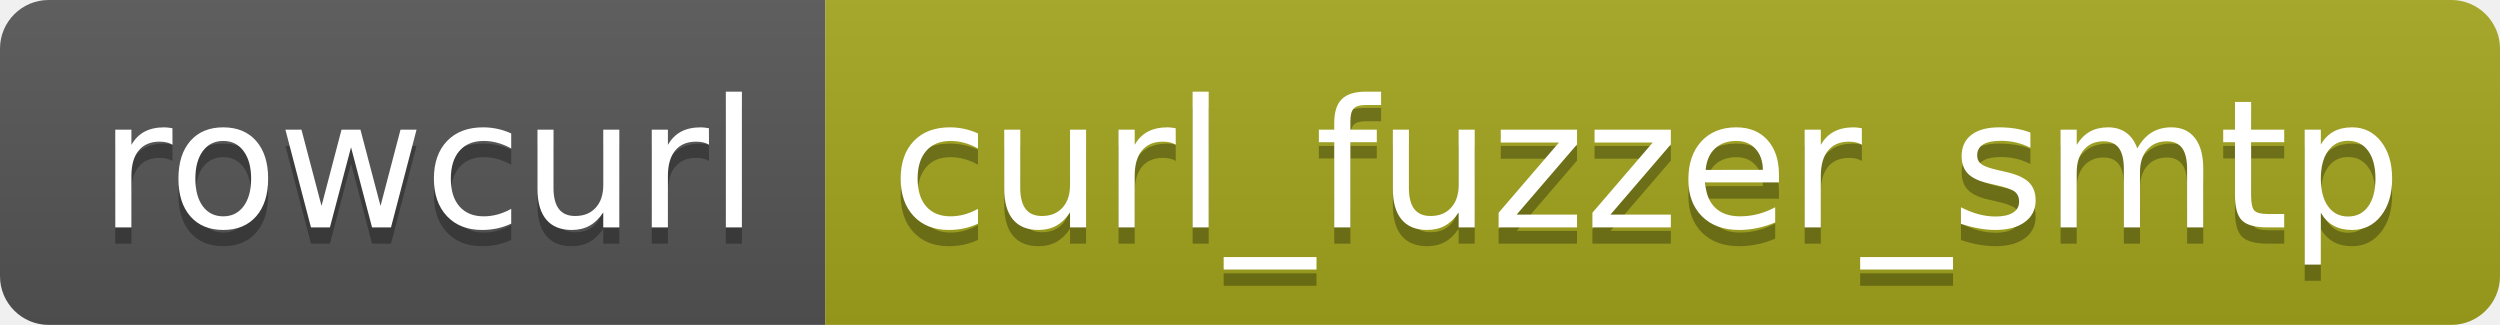
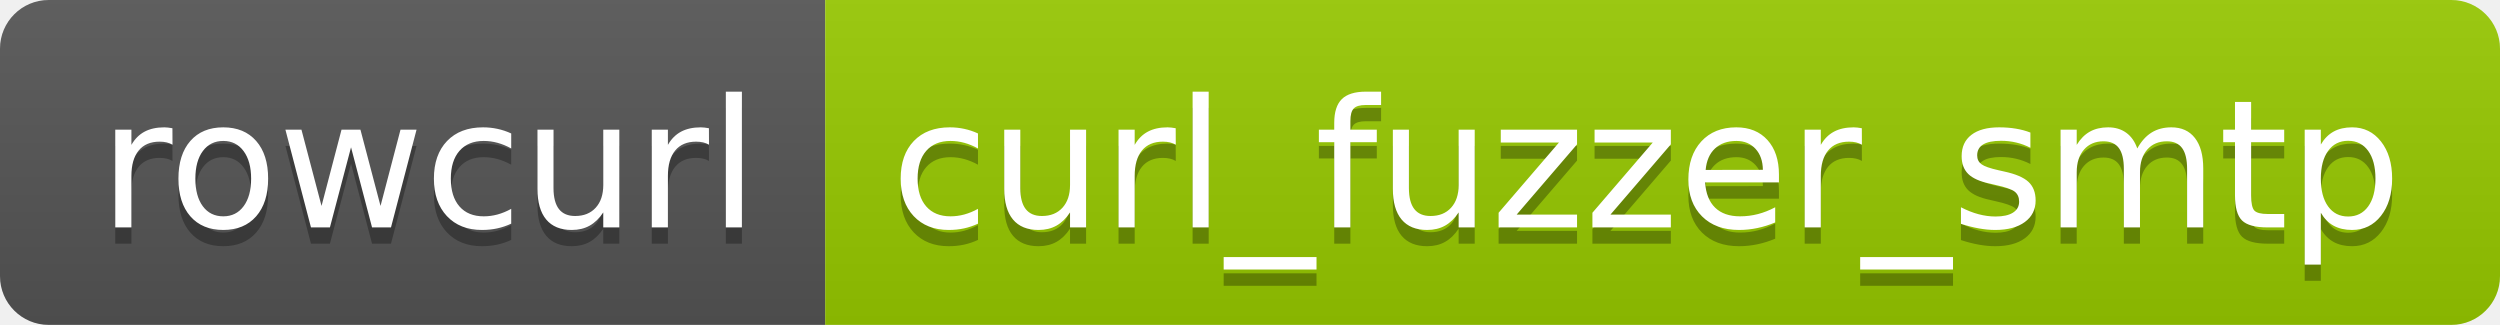
<svg xmlns="http://www.w3.org/2000/svg" width="153.9" height="20">
  <linearGradient id="smooth" x2="0" y2="100%">
    <stop offset="0" stop-color="#bbb" stop-opacity=".1" />
    <stop offset="1" stop-opacity=".1" />
  </linearGradient>
  <clipPath id="round">
    <rect width="153.9" height="20" rx="3" fill="#fff" />
  </clipPath>
  <g clip-path="url(#round)">
    <rect width="50.8" height="20" fill="#555" />
-     <rect x="50.8" width="103.1" height="20" fill="#a4a61d" />
+     <rect x="50.8" width="103.1" height="20" fill="#97CA00" />
    <rect width="153.9" height="20" fill="url(#smooth)" />
  </g>
  <g fill="#fff" text-anchor="middle" font-family="DejaVu Sans,Verdana,Geneva,sans-serif" font-size="110">
    <text x="264.0" y="150" fill="#010101" fill-opacity=".3" transform="scale(0.1)" textLength="408.0" lengthAdjust="spacing">rowcurl</text>
    <text x="264.0" y="140" transform="scale(0.1)" textLength="408.0" lengthAdjust="spacing">rowcurl</text>
    <text x="1013.5" y="150" fill="#010101" fill-opacity=".3" transform="scale(0.1)" textLength="931.0" lengthAdjust="spacing">curl_fuzzer_smtp</text>
    <text x="1013.5" y="140" transform="scale(0.1)" textLength="931.0" lengthAdjust="spacing">curl_fuzzer_smtp</text>
  </g>
</svg>
